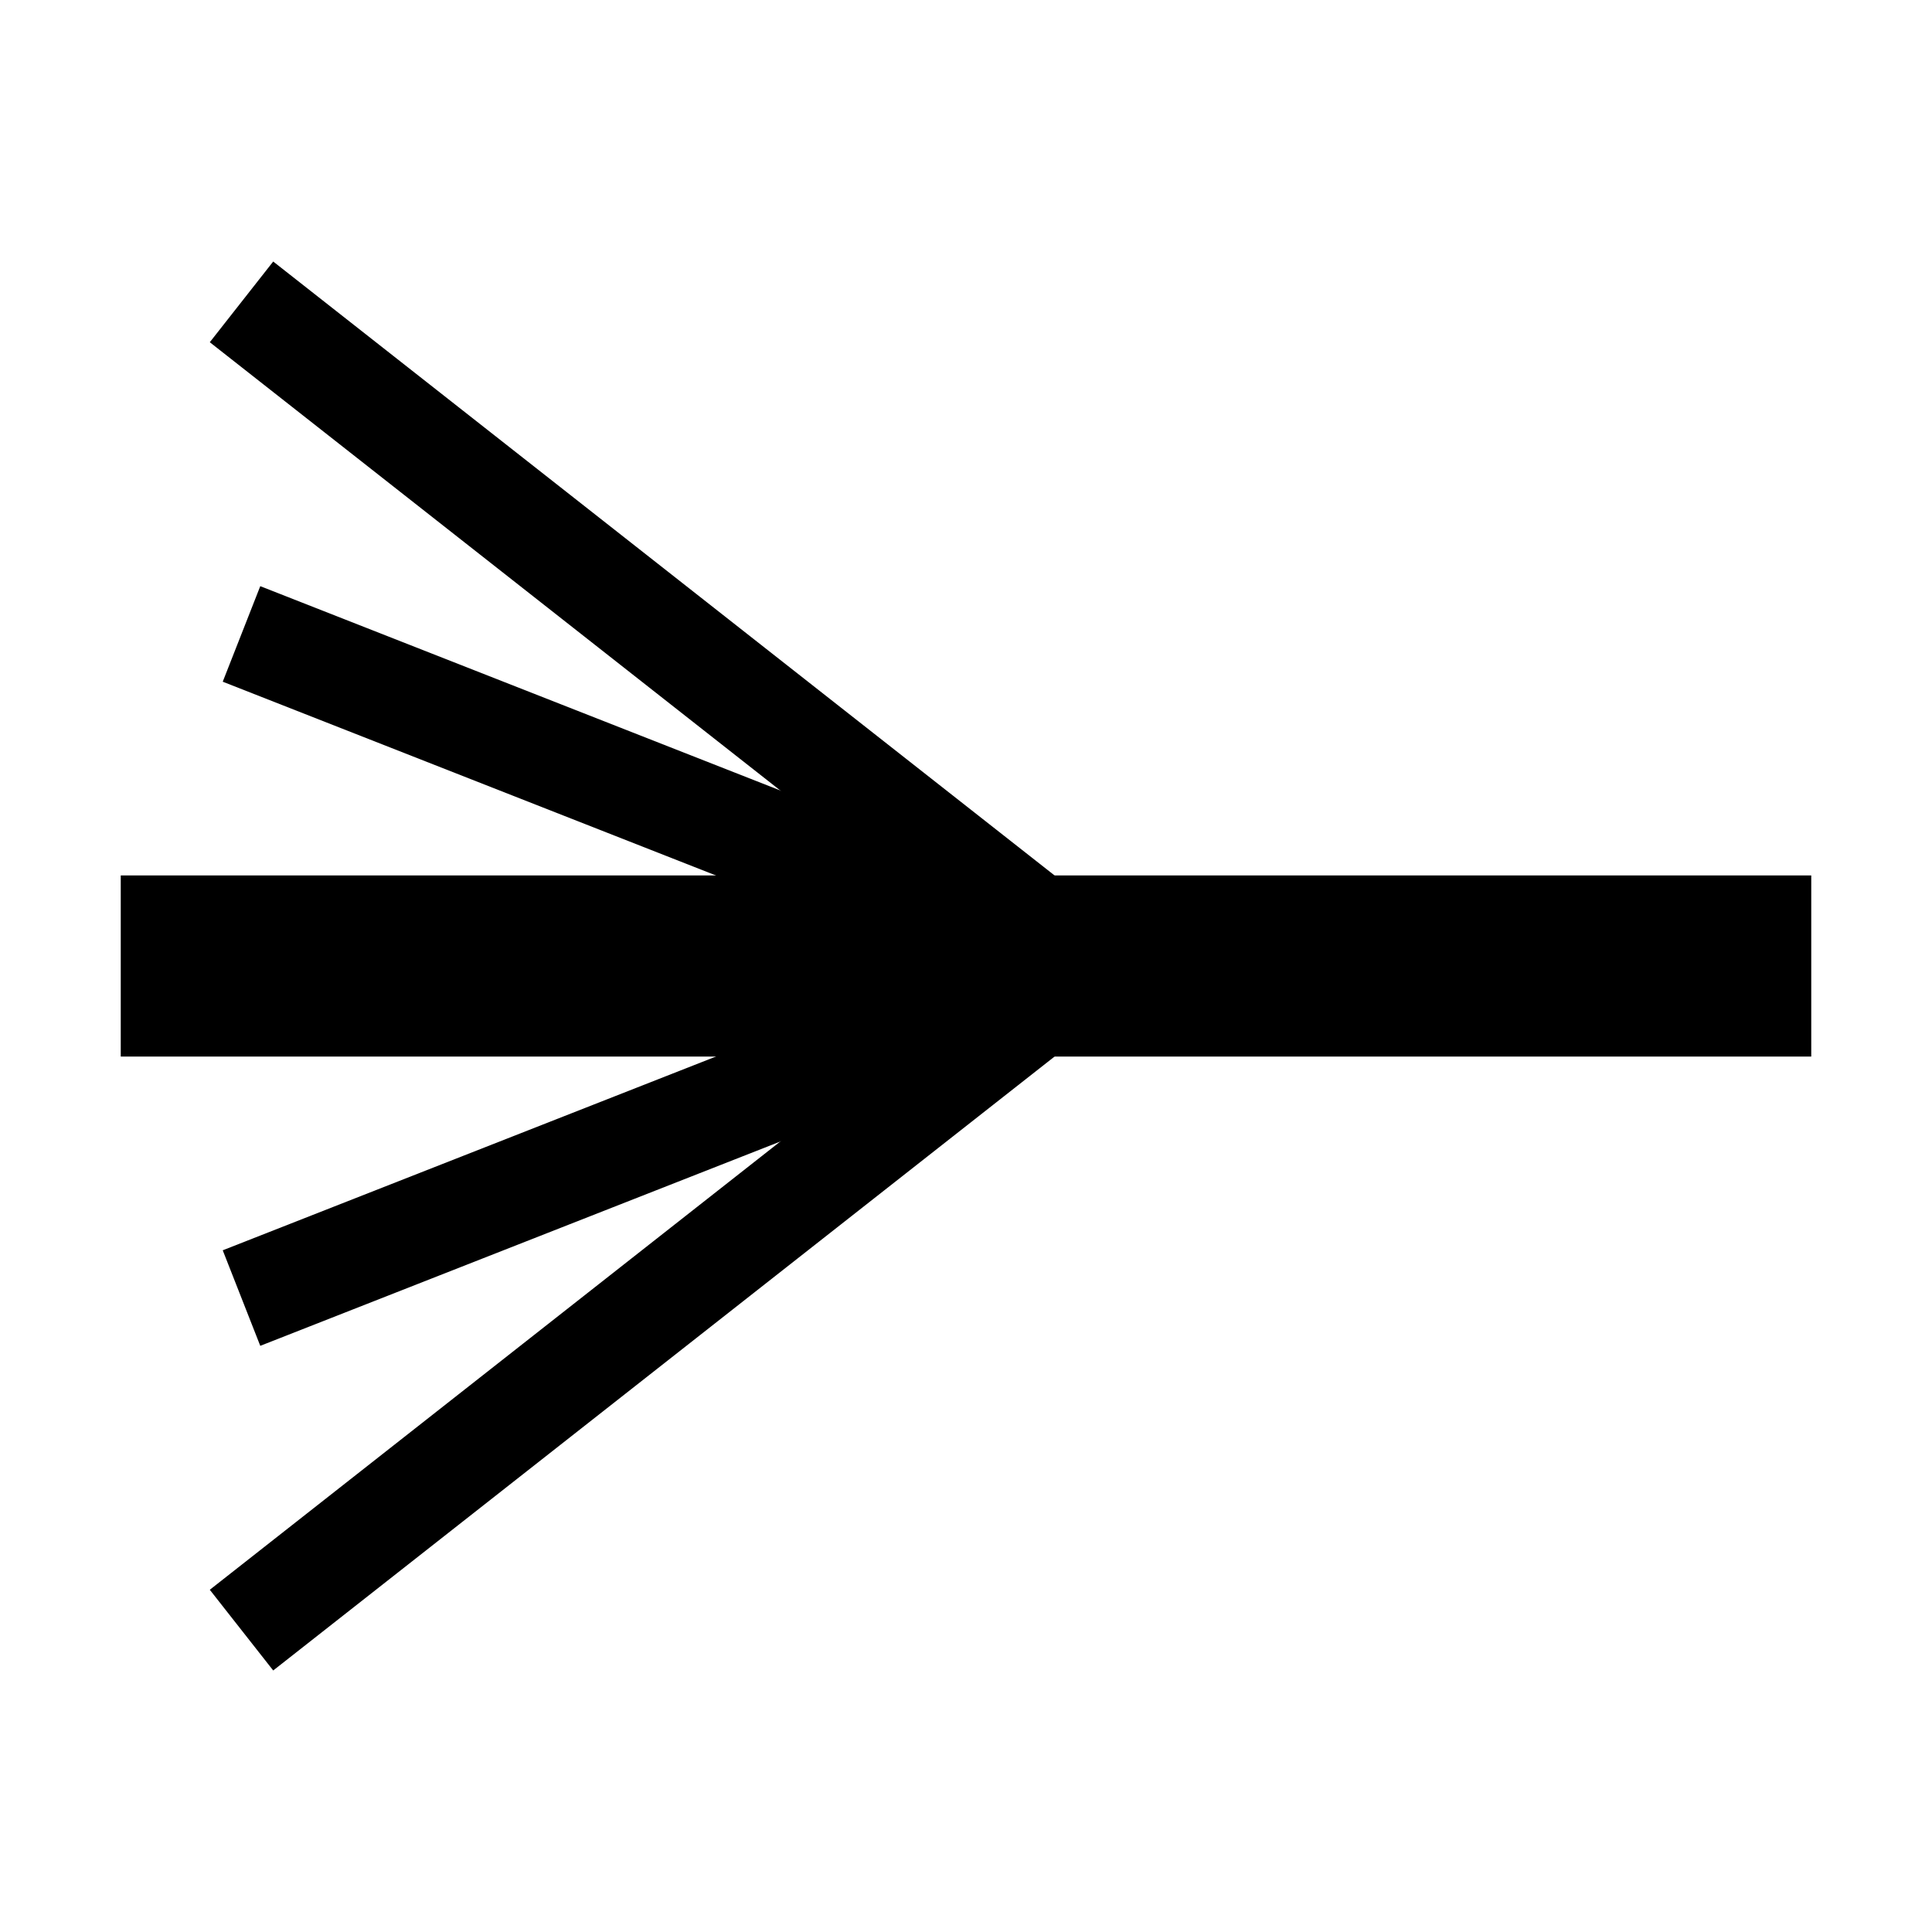
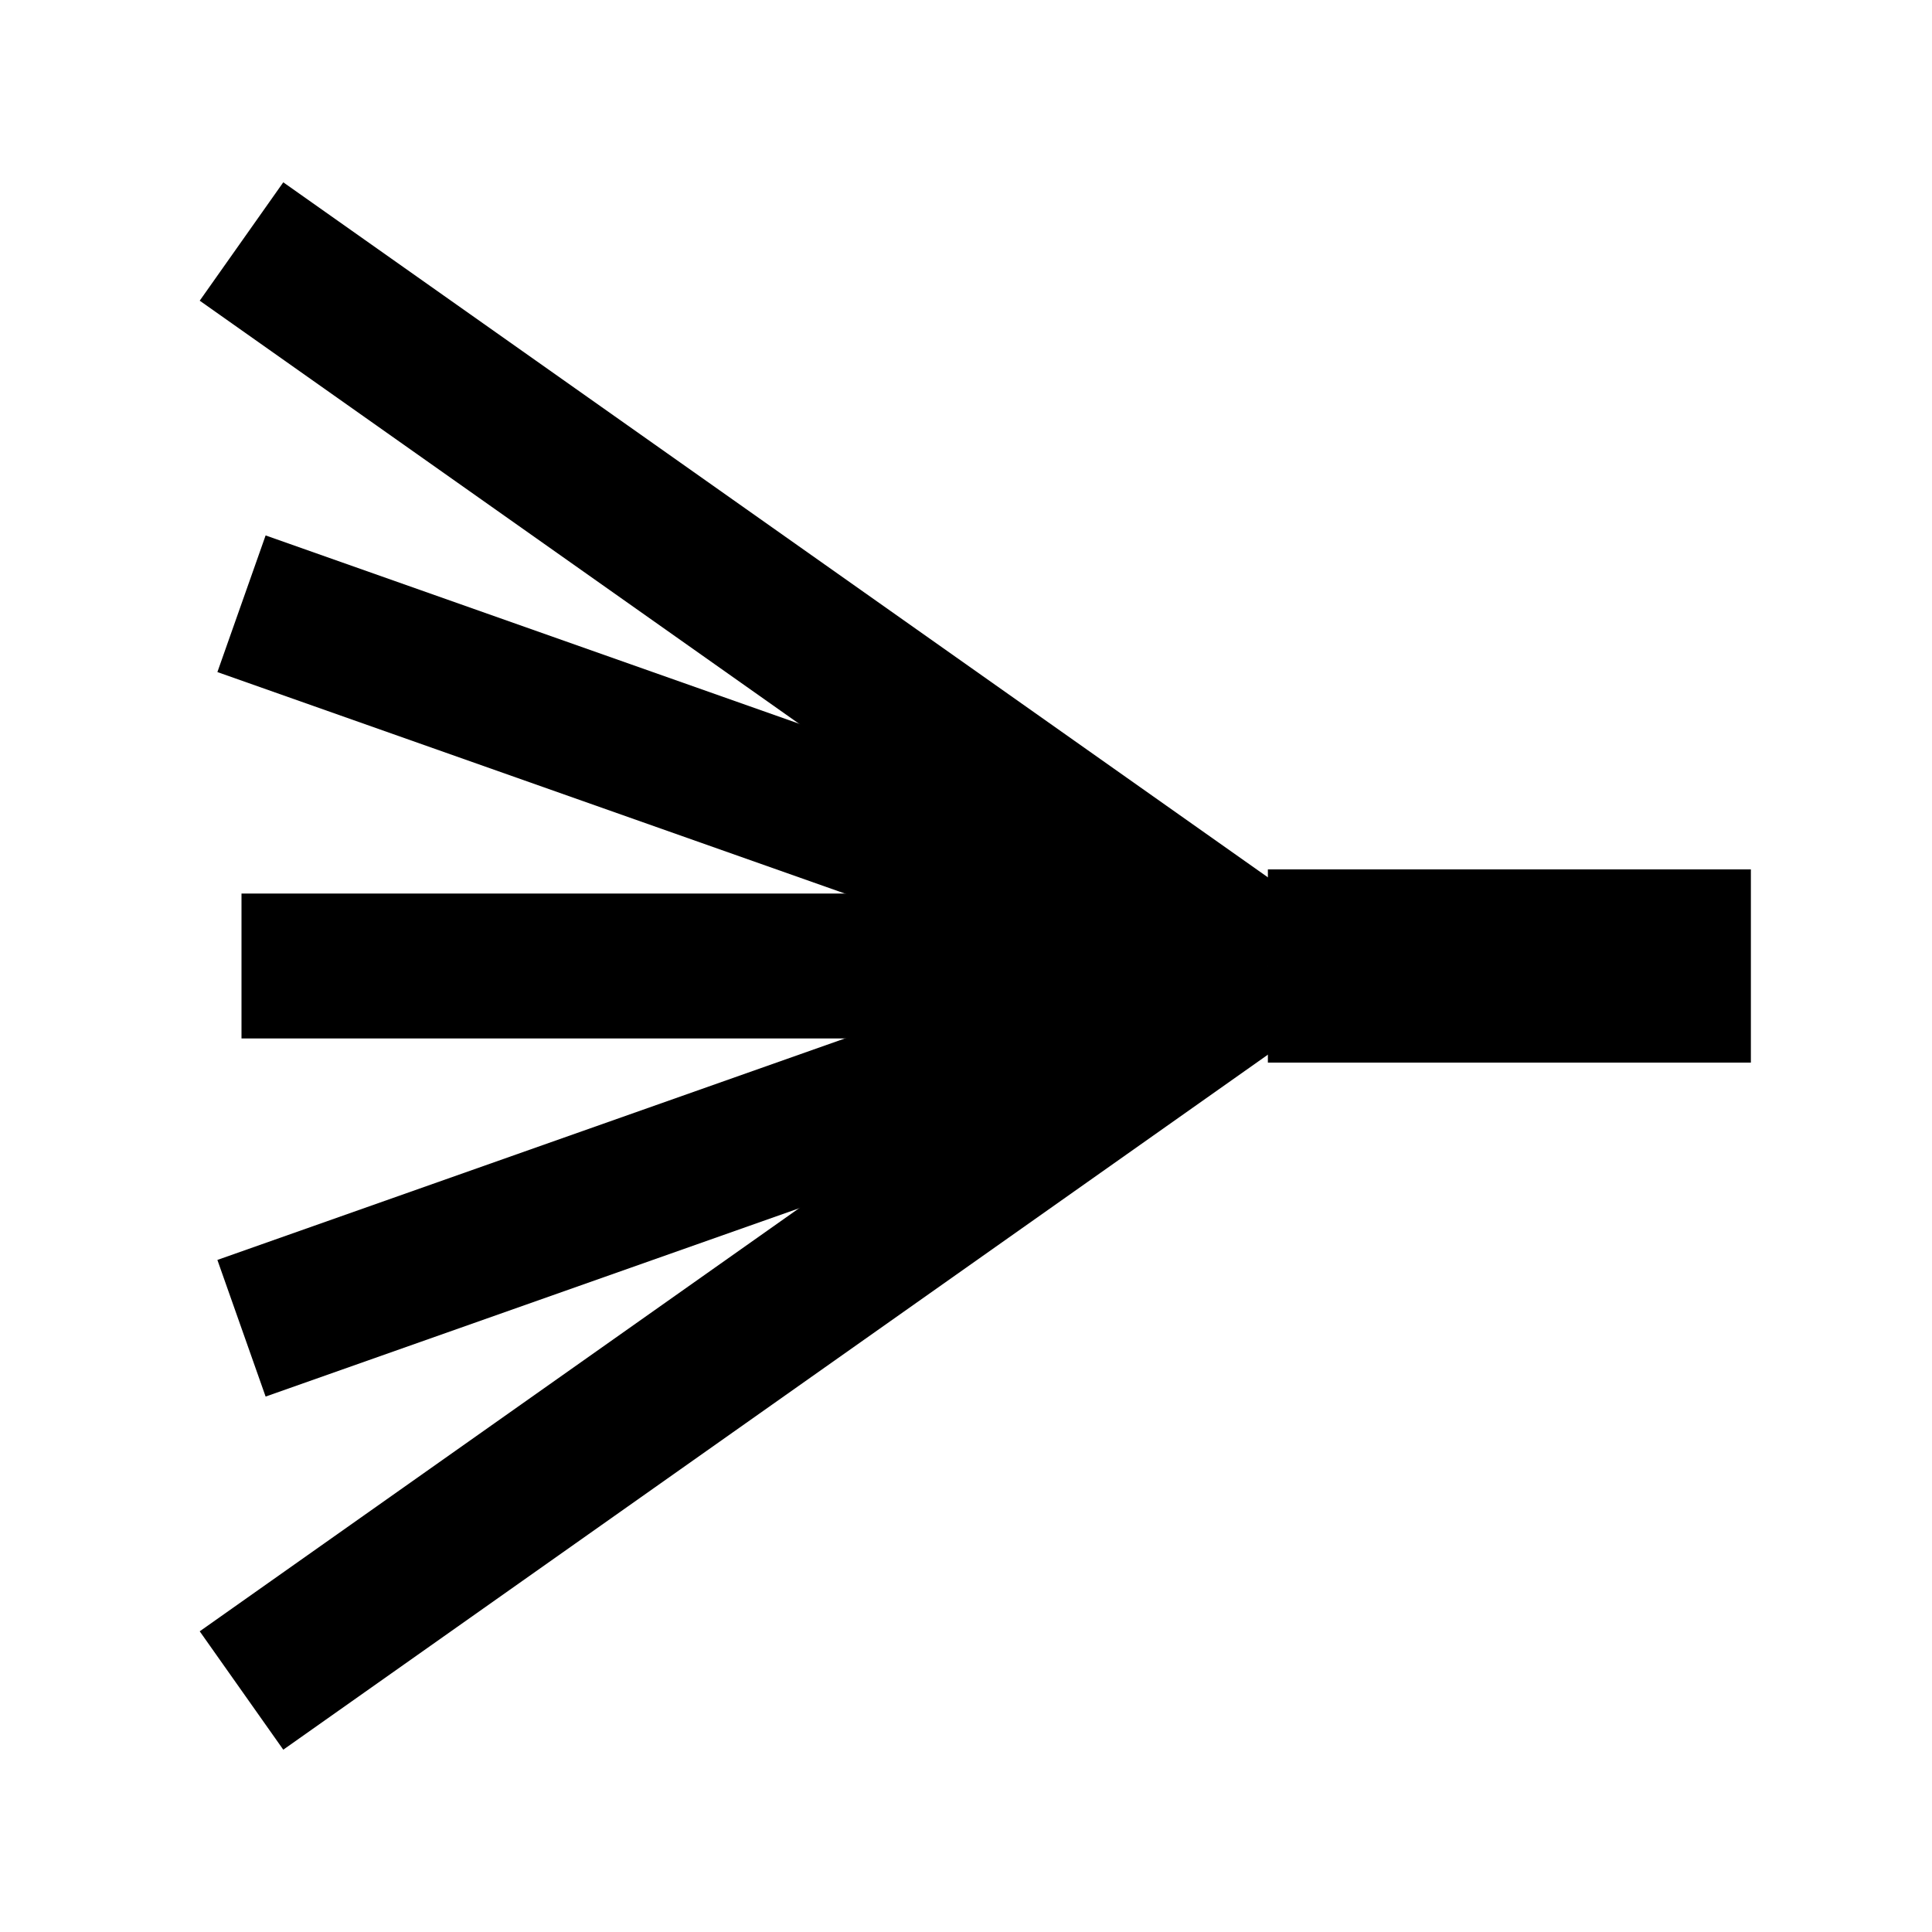
<svg xmlns="http://www.w3.org/2000/svg" viewBox="0 0 32 32">
  <g fill="none" stroke="#000" stroke-linecap="butt">
-     <path d="M2 16 H30" stroke-width="3" />
-     <path d="M4 5 L18 16" stroke-width="1.7" />
-     <path d="M4 10.5 L18 16" stroke-width="1.7" />
-     <path d="M4 21.5 L18 16" stroke-width="1.7" />
-     <path d="M4 27 L18 16" stroke-width="1.7" />
+     <path d="M4 4 L21 16" stroke-width="2.4" />
+     <path d="M4 10 L21 16" stroke-width="2.4" />
+     <path d="M4 16 H21" stroke-width="2.4" />
+     <path d="M4 22 L21 16" stroke-width="2.4" />
+     <path d="M4 28 L21 16" stroke-width="2.4" />
+     <path d="M21 16 H29" stroke-width="3.2" />
  </g>
</svg>
